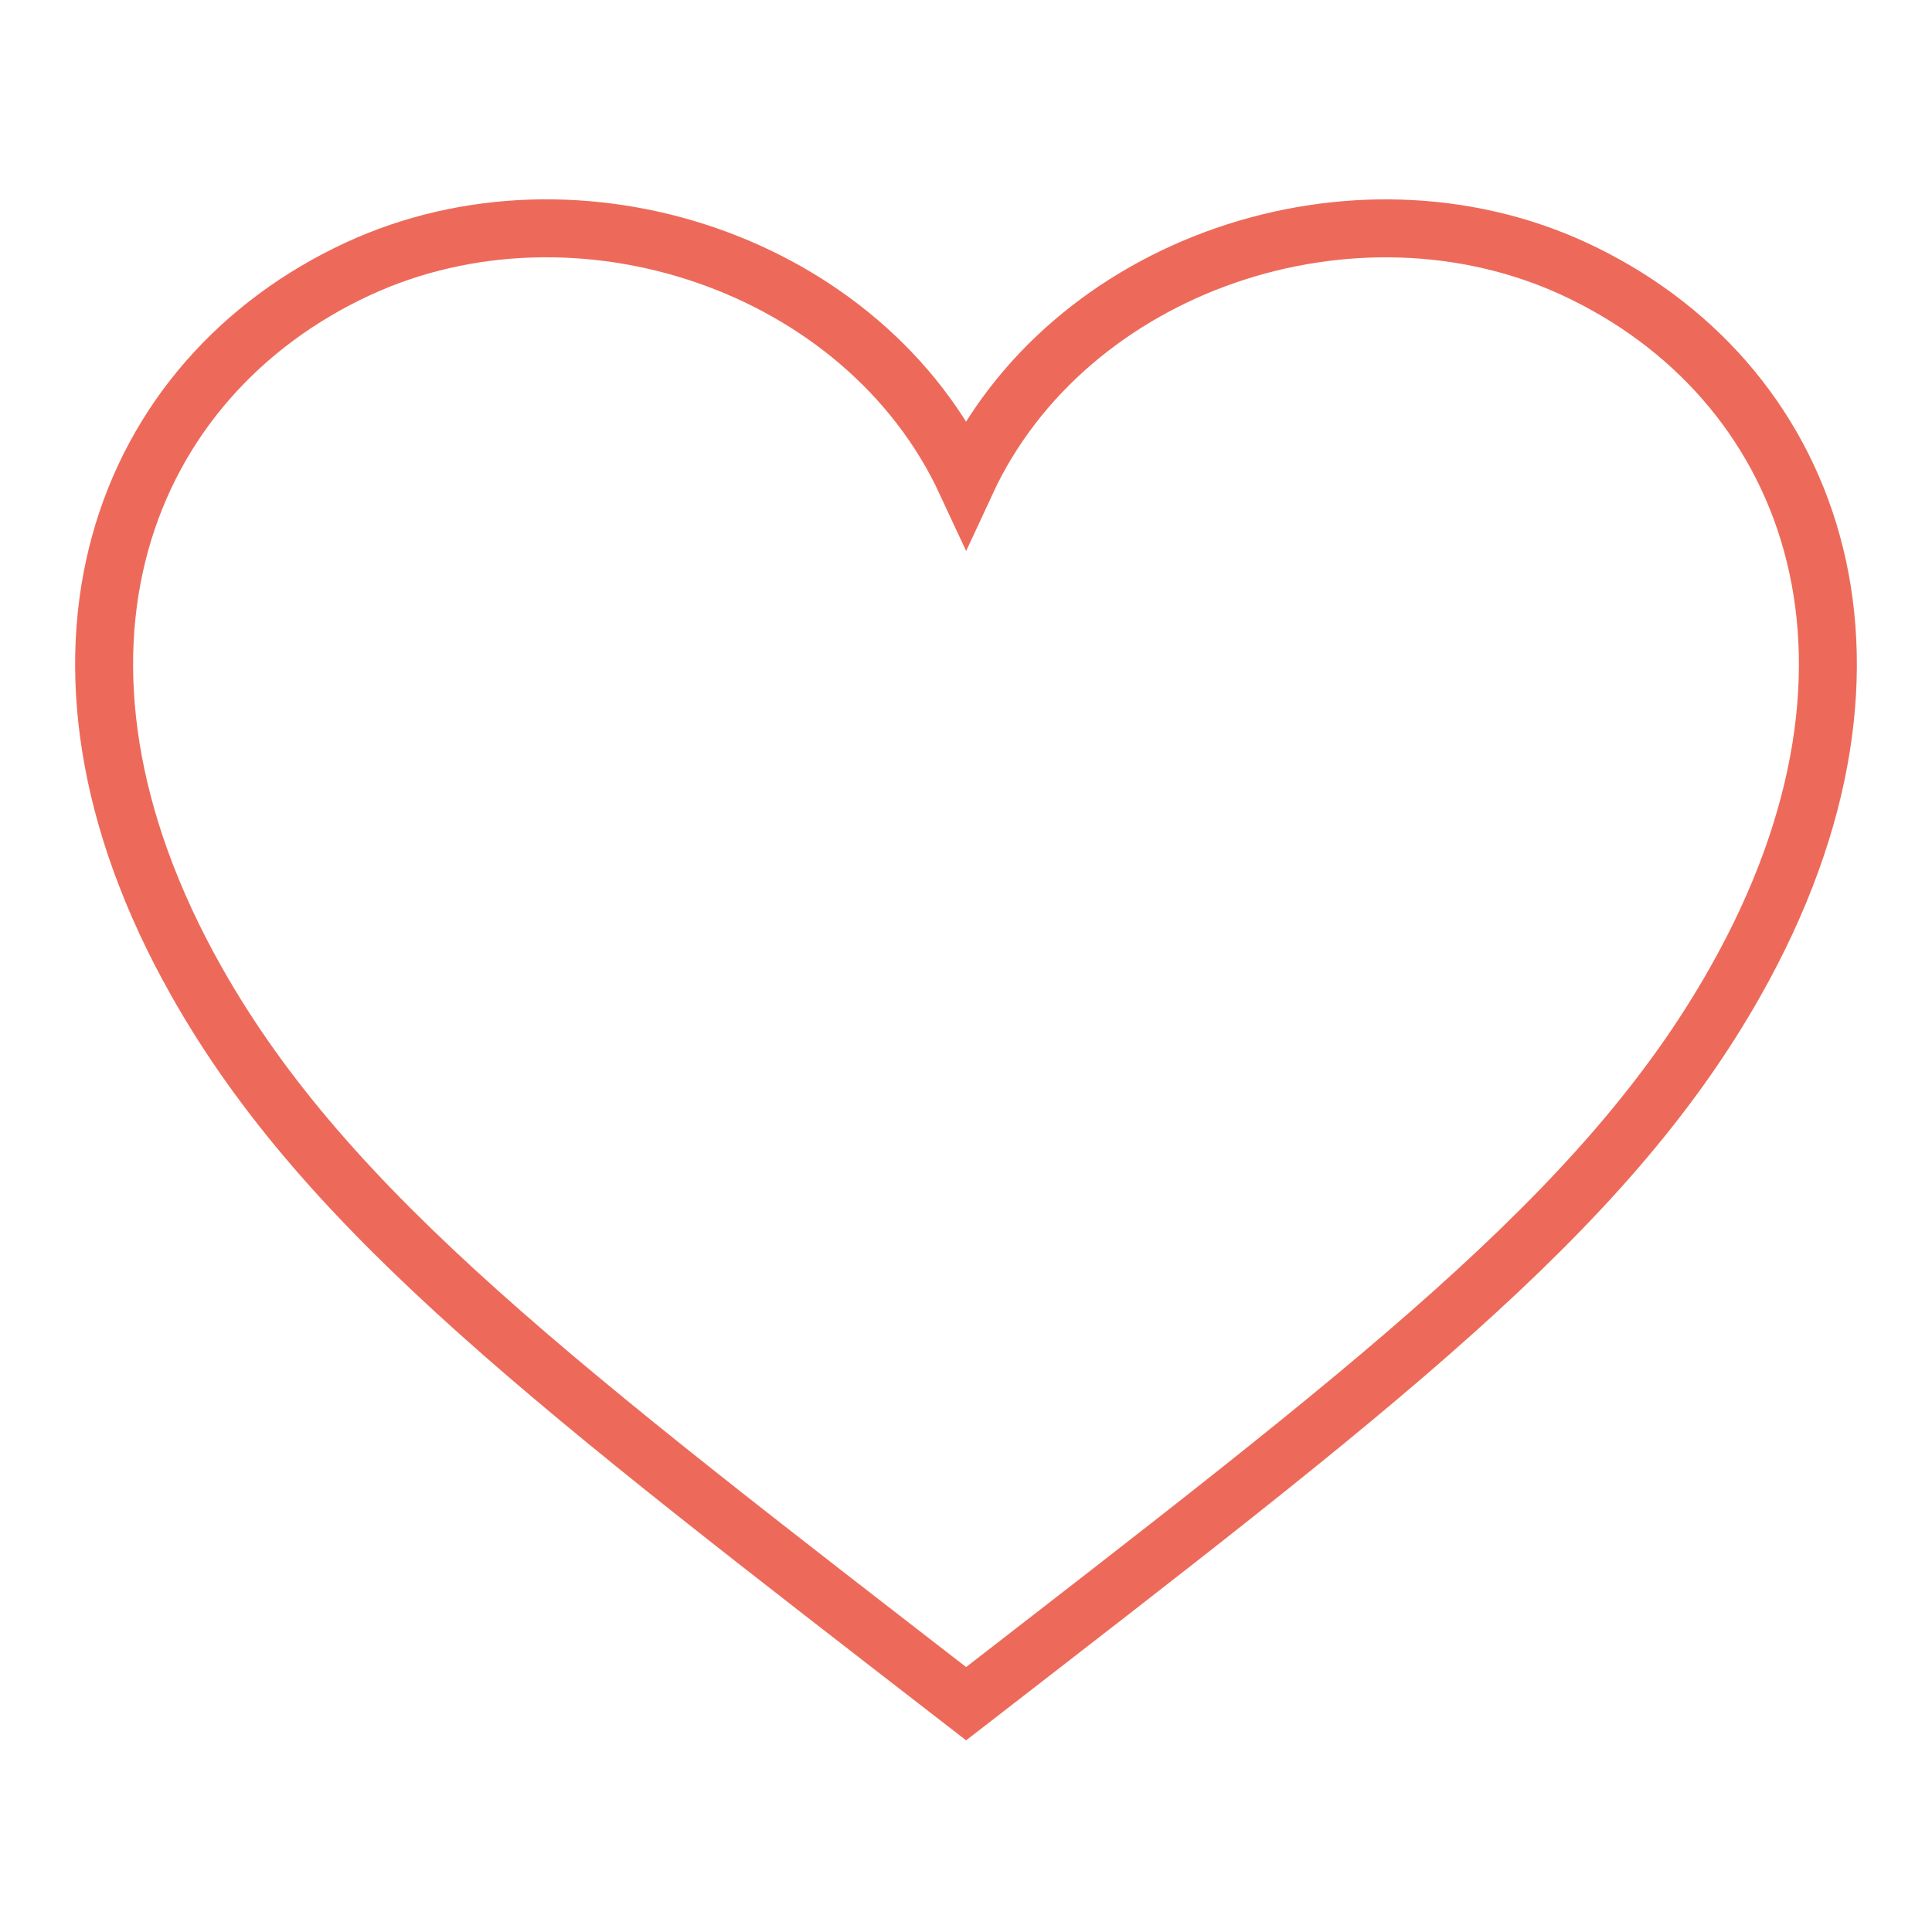
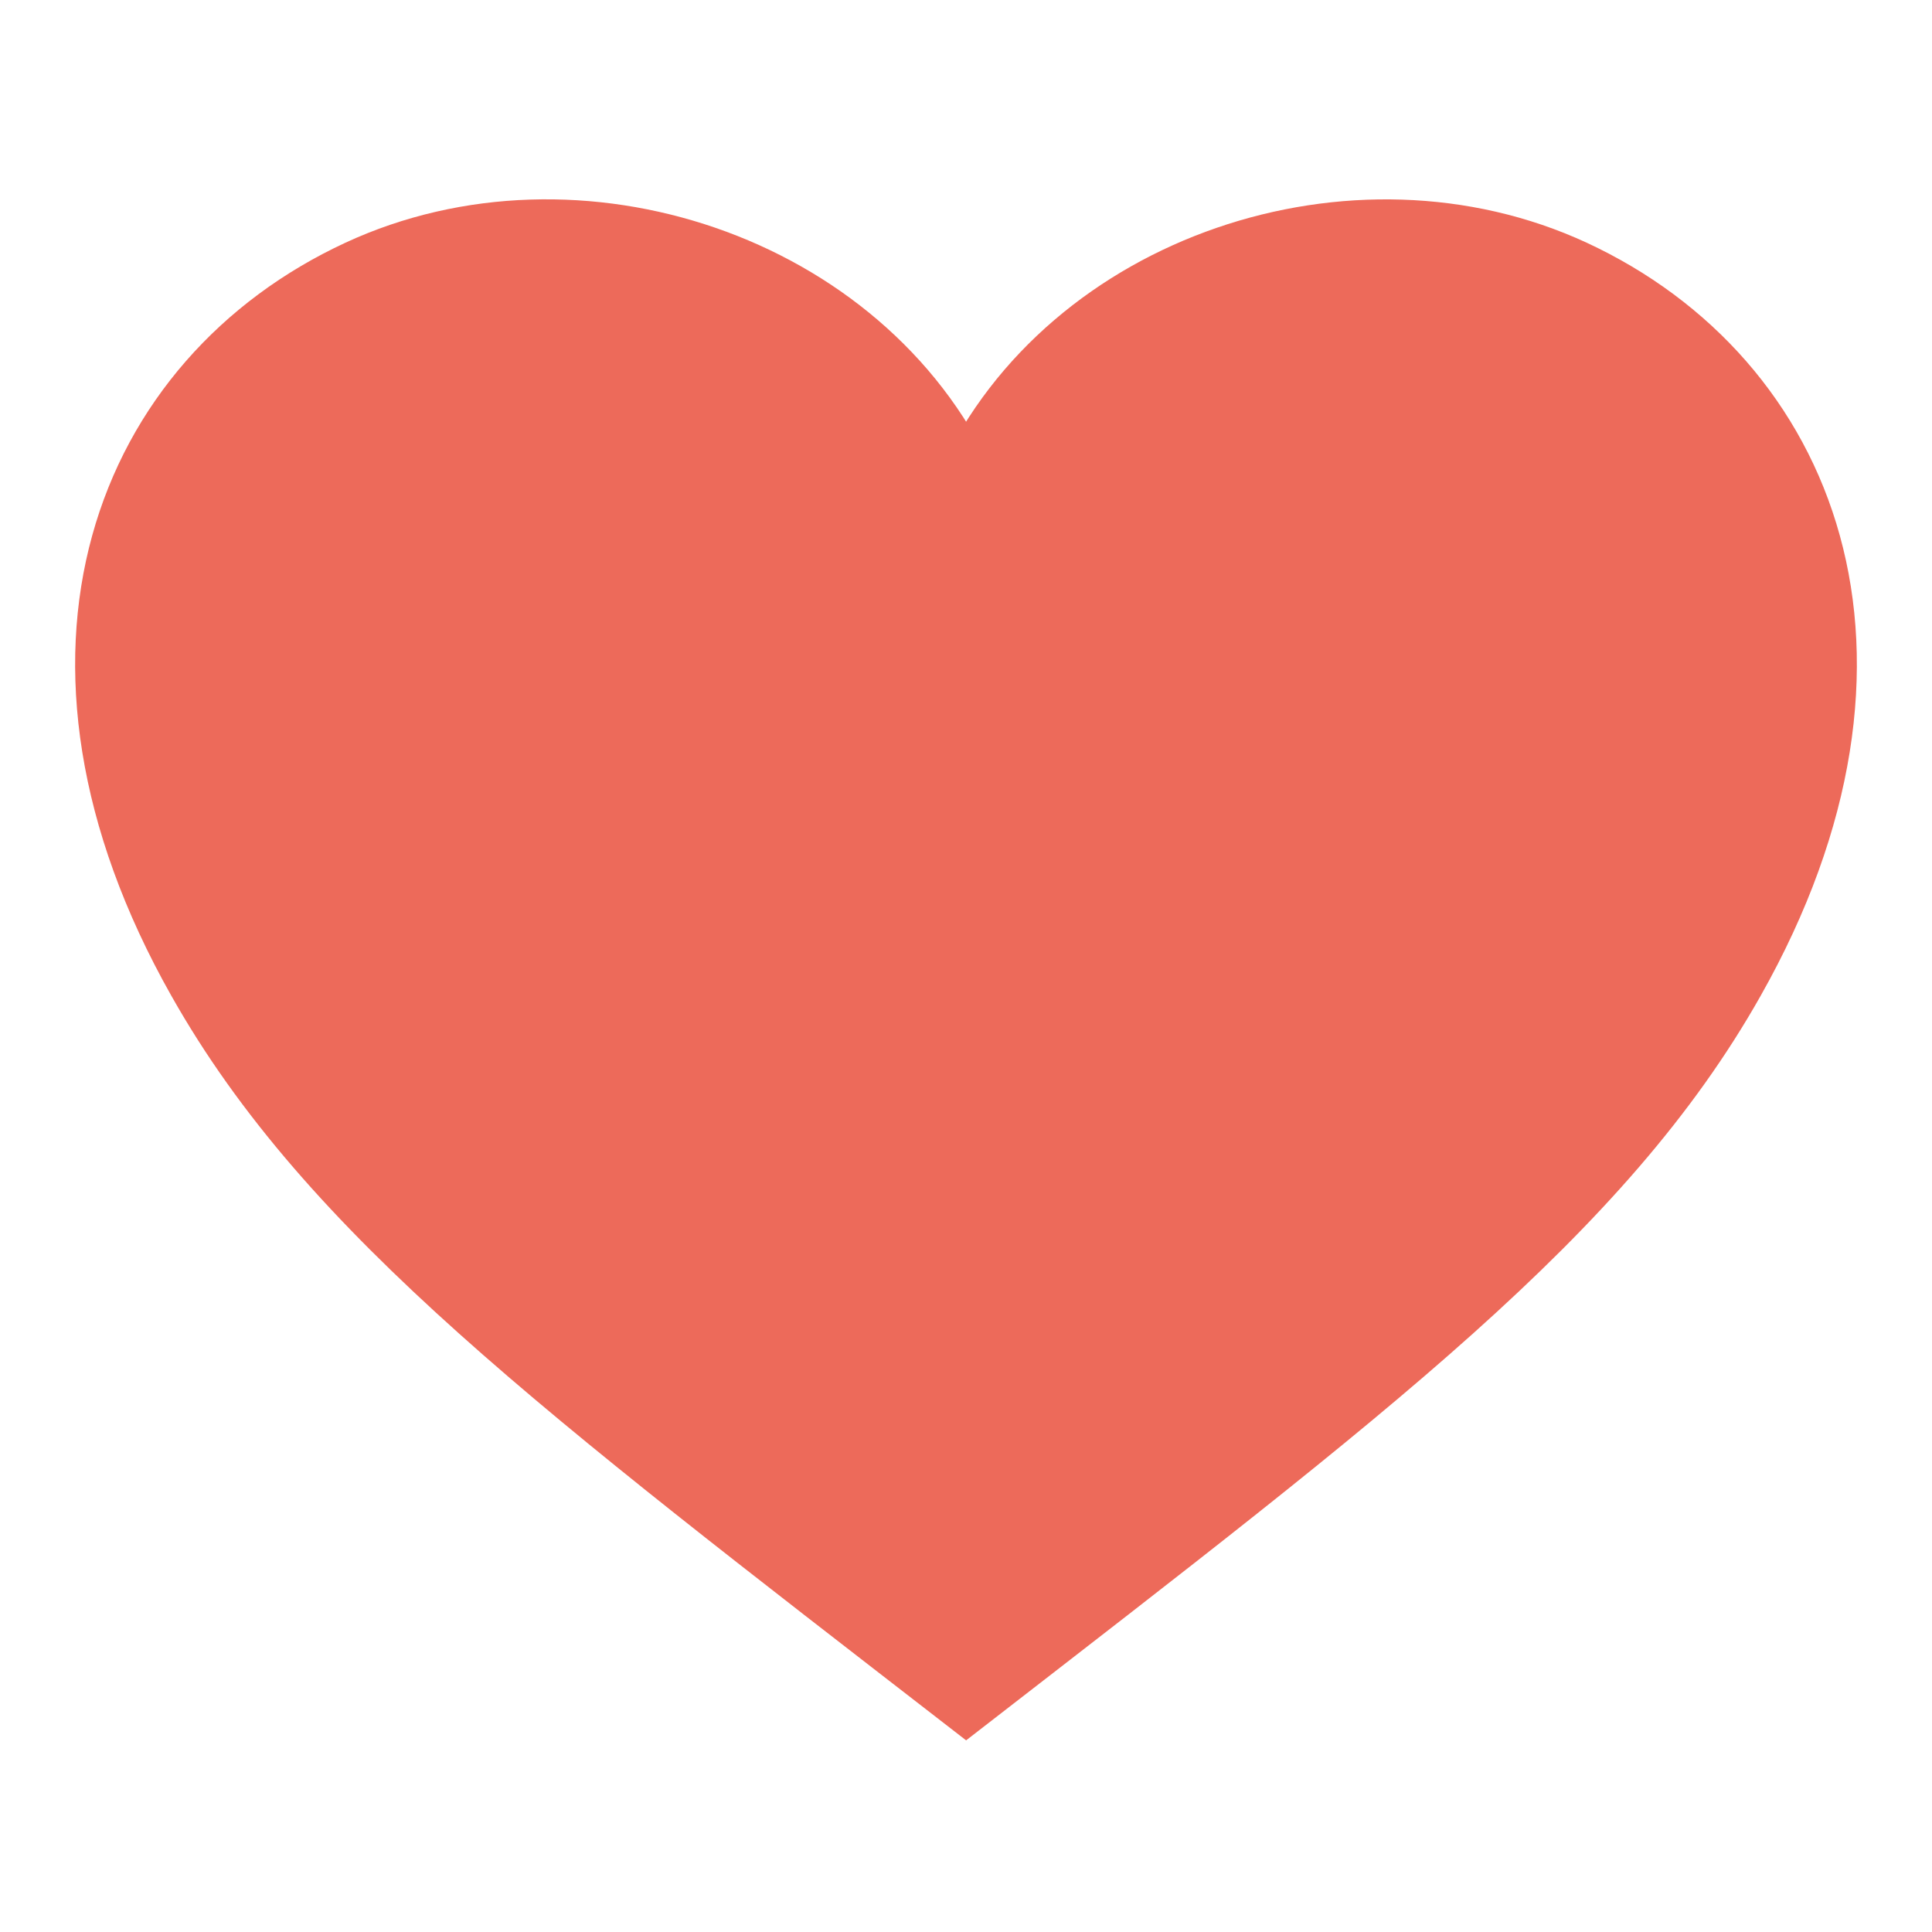
<svg xmlns="http://www.w3.org/2000/svg" version="1.1" x="0px" y="0px" viewBox="0 0 100 100">
-   <path fill-opacity="0" stroke-width="1" stroke="#bbb" d="M81.495,13.923c-11.368-5.261-26.234-0.311-31.489,11.032C44.74,13.612,29.879,8.657,18.511,13.923  C6.402,19.539,0.613,33.883,10.175,50.804c6.792,12.04,18.826,21.111,39.831,37.379c20.993-16.268,33.033-25.344,39.819-37.379  C99.387,33.883,93.598,19.539,81.495,13.923z" />
-   <path id="heart-path" fill-opacity="0" stroke-width="3" stroke="#ED6A5A" d="M81.495,13.923c-11.368-5.261-26.234-0.311-31.489,11.032C44.74,13.612,29.879,8.657,18.511,13.923  C6.402,19.539,0.613,33.883,10.175,50.804c6.792,12.04,18.826,21.111,39.831,37.379c20.993-16.268,33.033-25.344,39.819-37.379  C99.387,33.883,93.598,19.539,81.495,13.923z" />
+   <path fill-opacity="0" stroke-width="1" stroke="#ED6A5A" d="M81.495,13.923c-11.368-5.261-26.234-0.311-31.489,11.032C44.74,13.612,29.879,8.657,18.511,13.923  C6.402,19.539,0.613,33.883,10.175,50.804c6.792,12.04,18.826,21.111,39.831,37.379c20.993-16.268,33.033-25.344,39.819-37.379  C99.387,33.883,93.598,19.539,81.495,13.923z" />
+   <path id="heart-path" fill-opacity="1" fill="#ED6A5A" stroke-width="3" stroke="#ED6A5A" d="M81.495,13.923c-11.368-5.261-26.234-0.311-31.489,11.032C44.74,13.612,29.879,8.657,18.511,13.923  C6.402,19.539,0.613,33.883,10.175,50.804c6.792,12.04,18.826,21.111,39.831,37.379c20.993-16.268,33.033-25.344,39.819-37.379  C99.387,33.883,93.598,19.539,81.495,13.923z" />
</svg>
